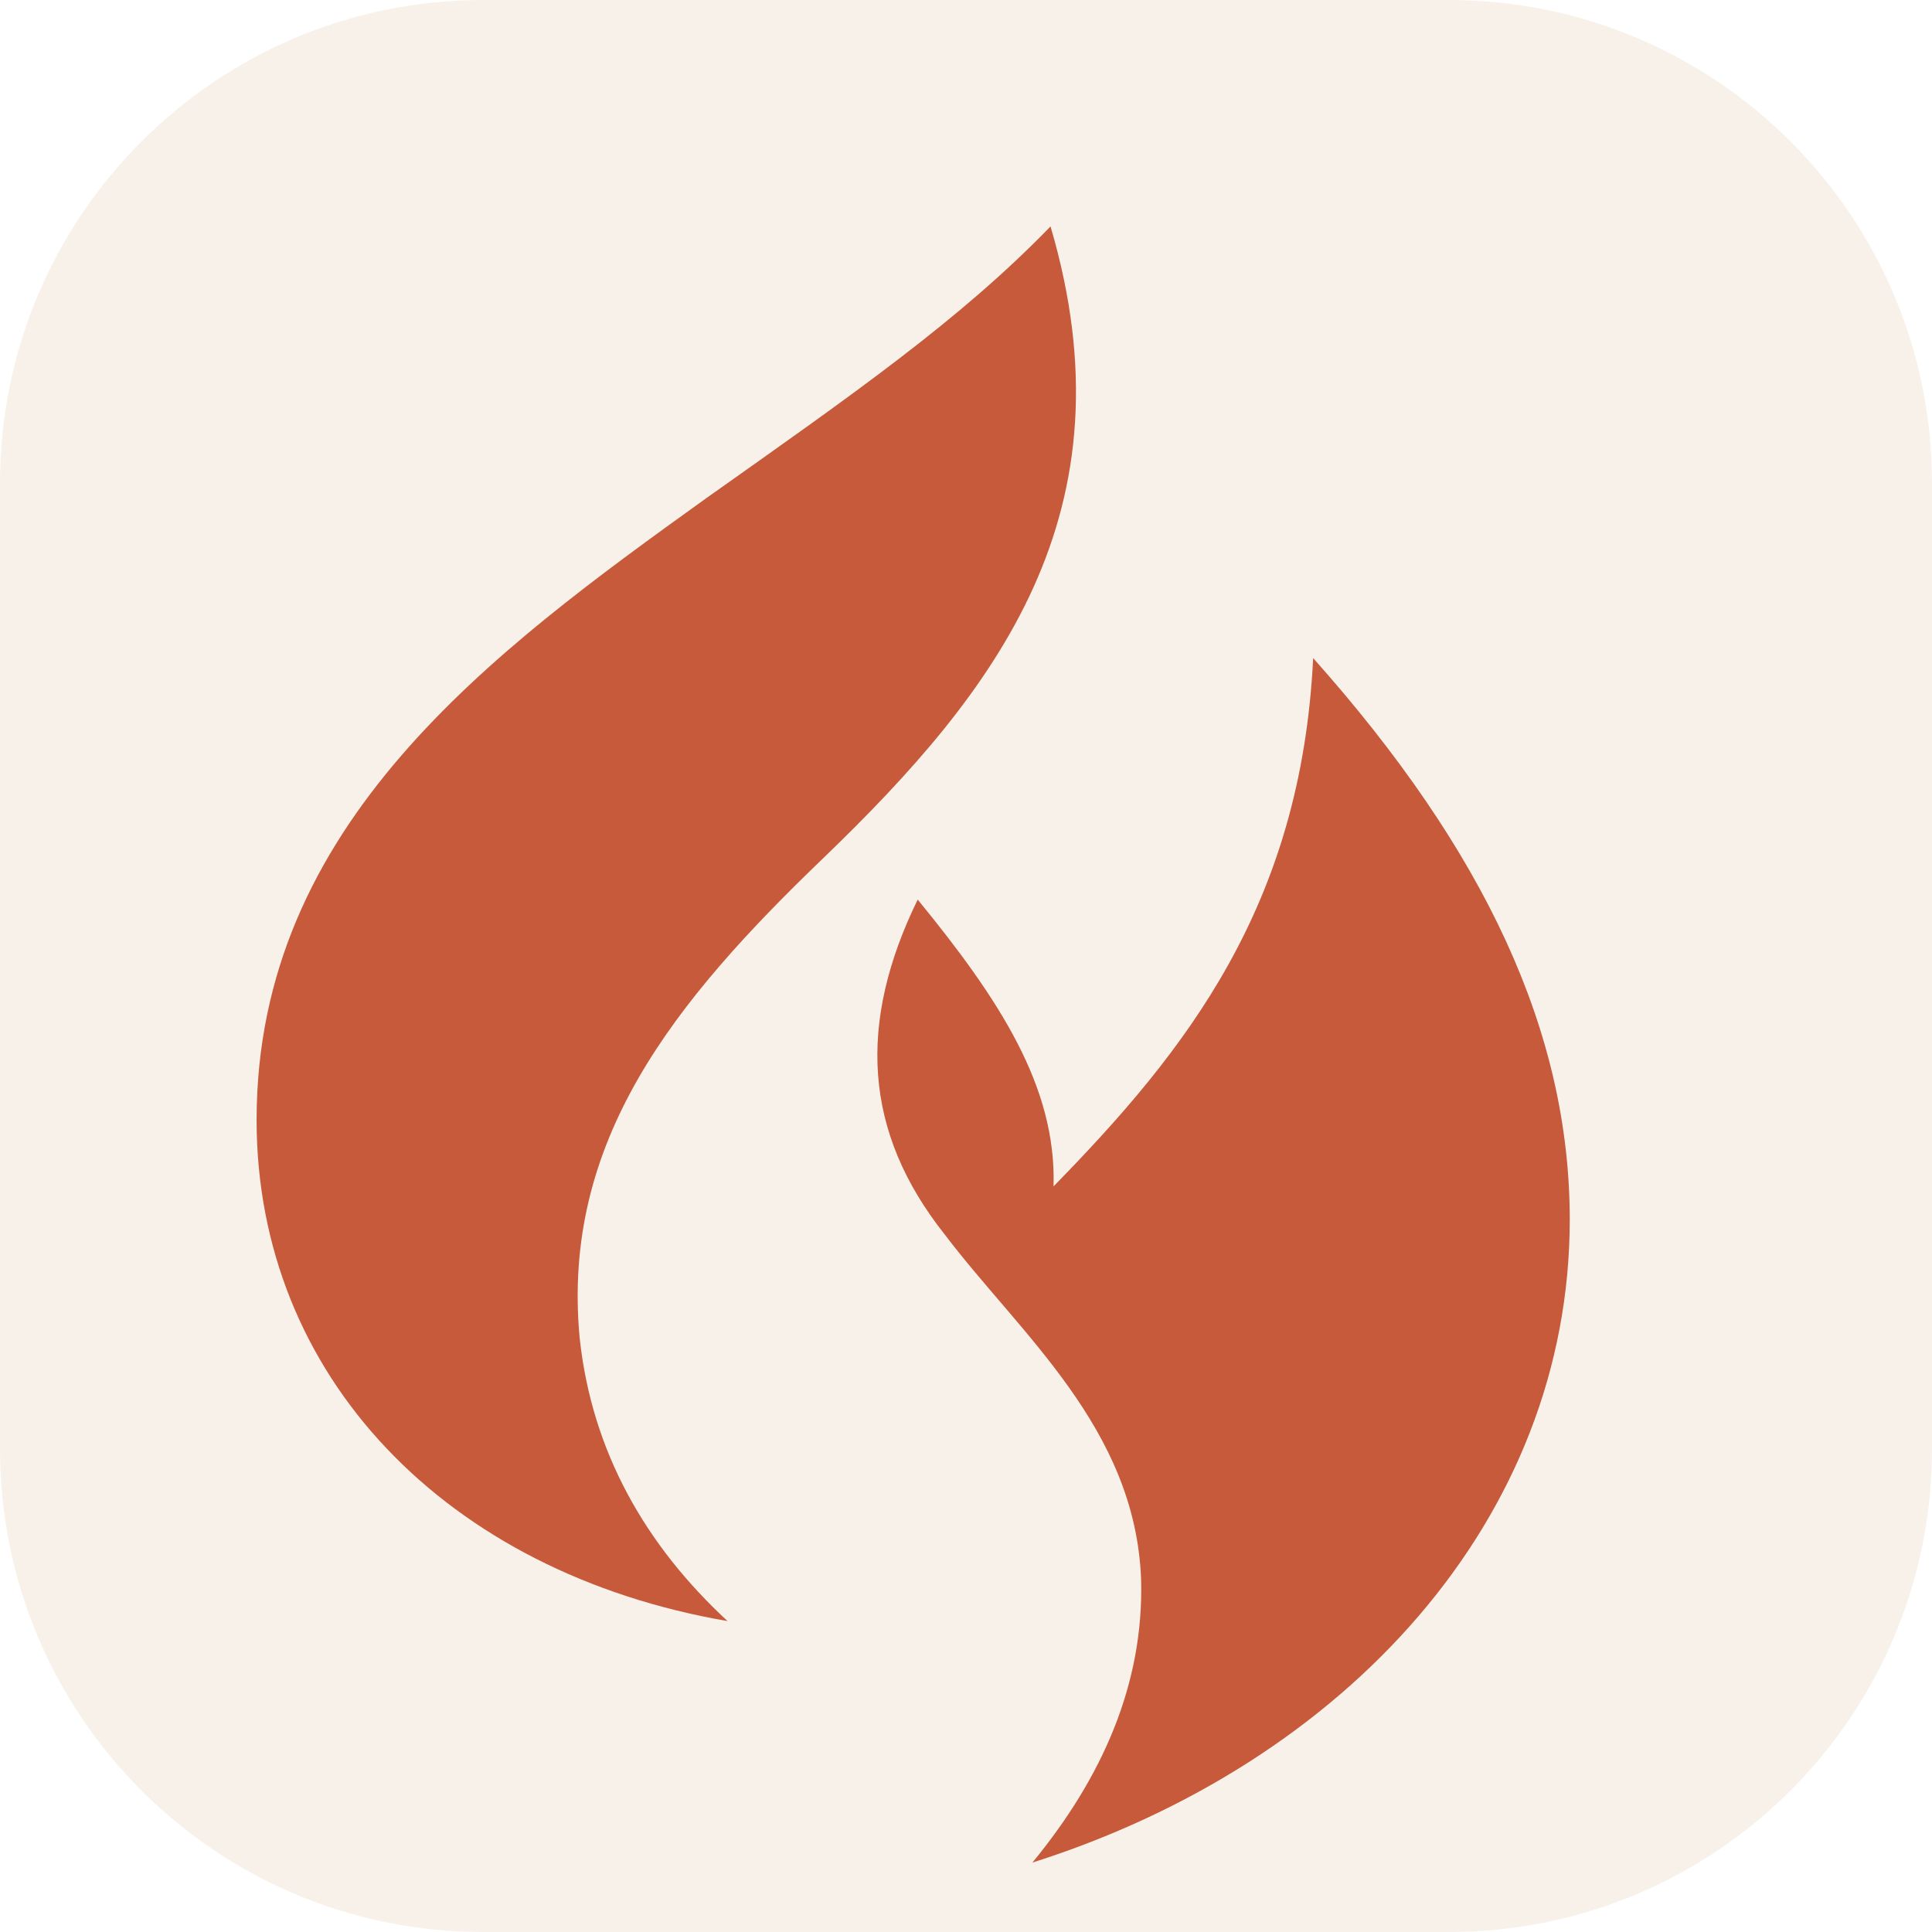
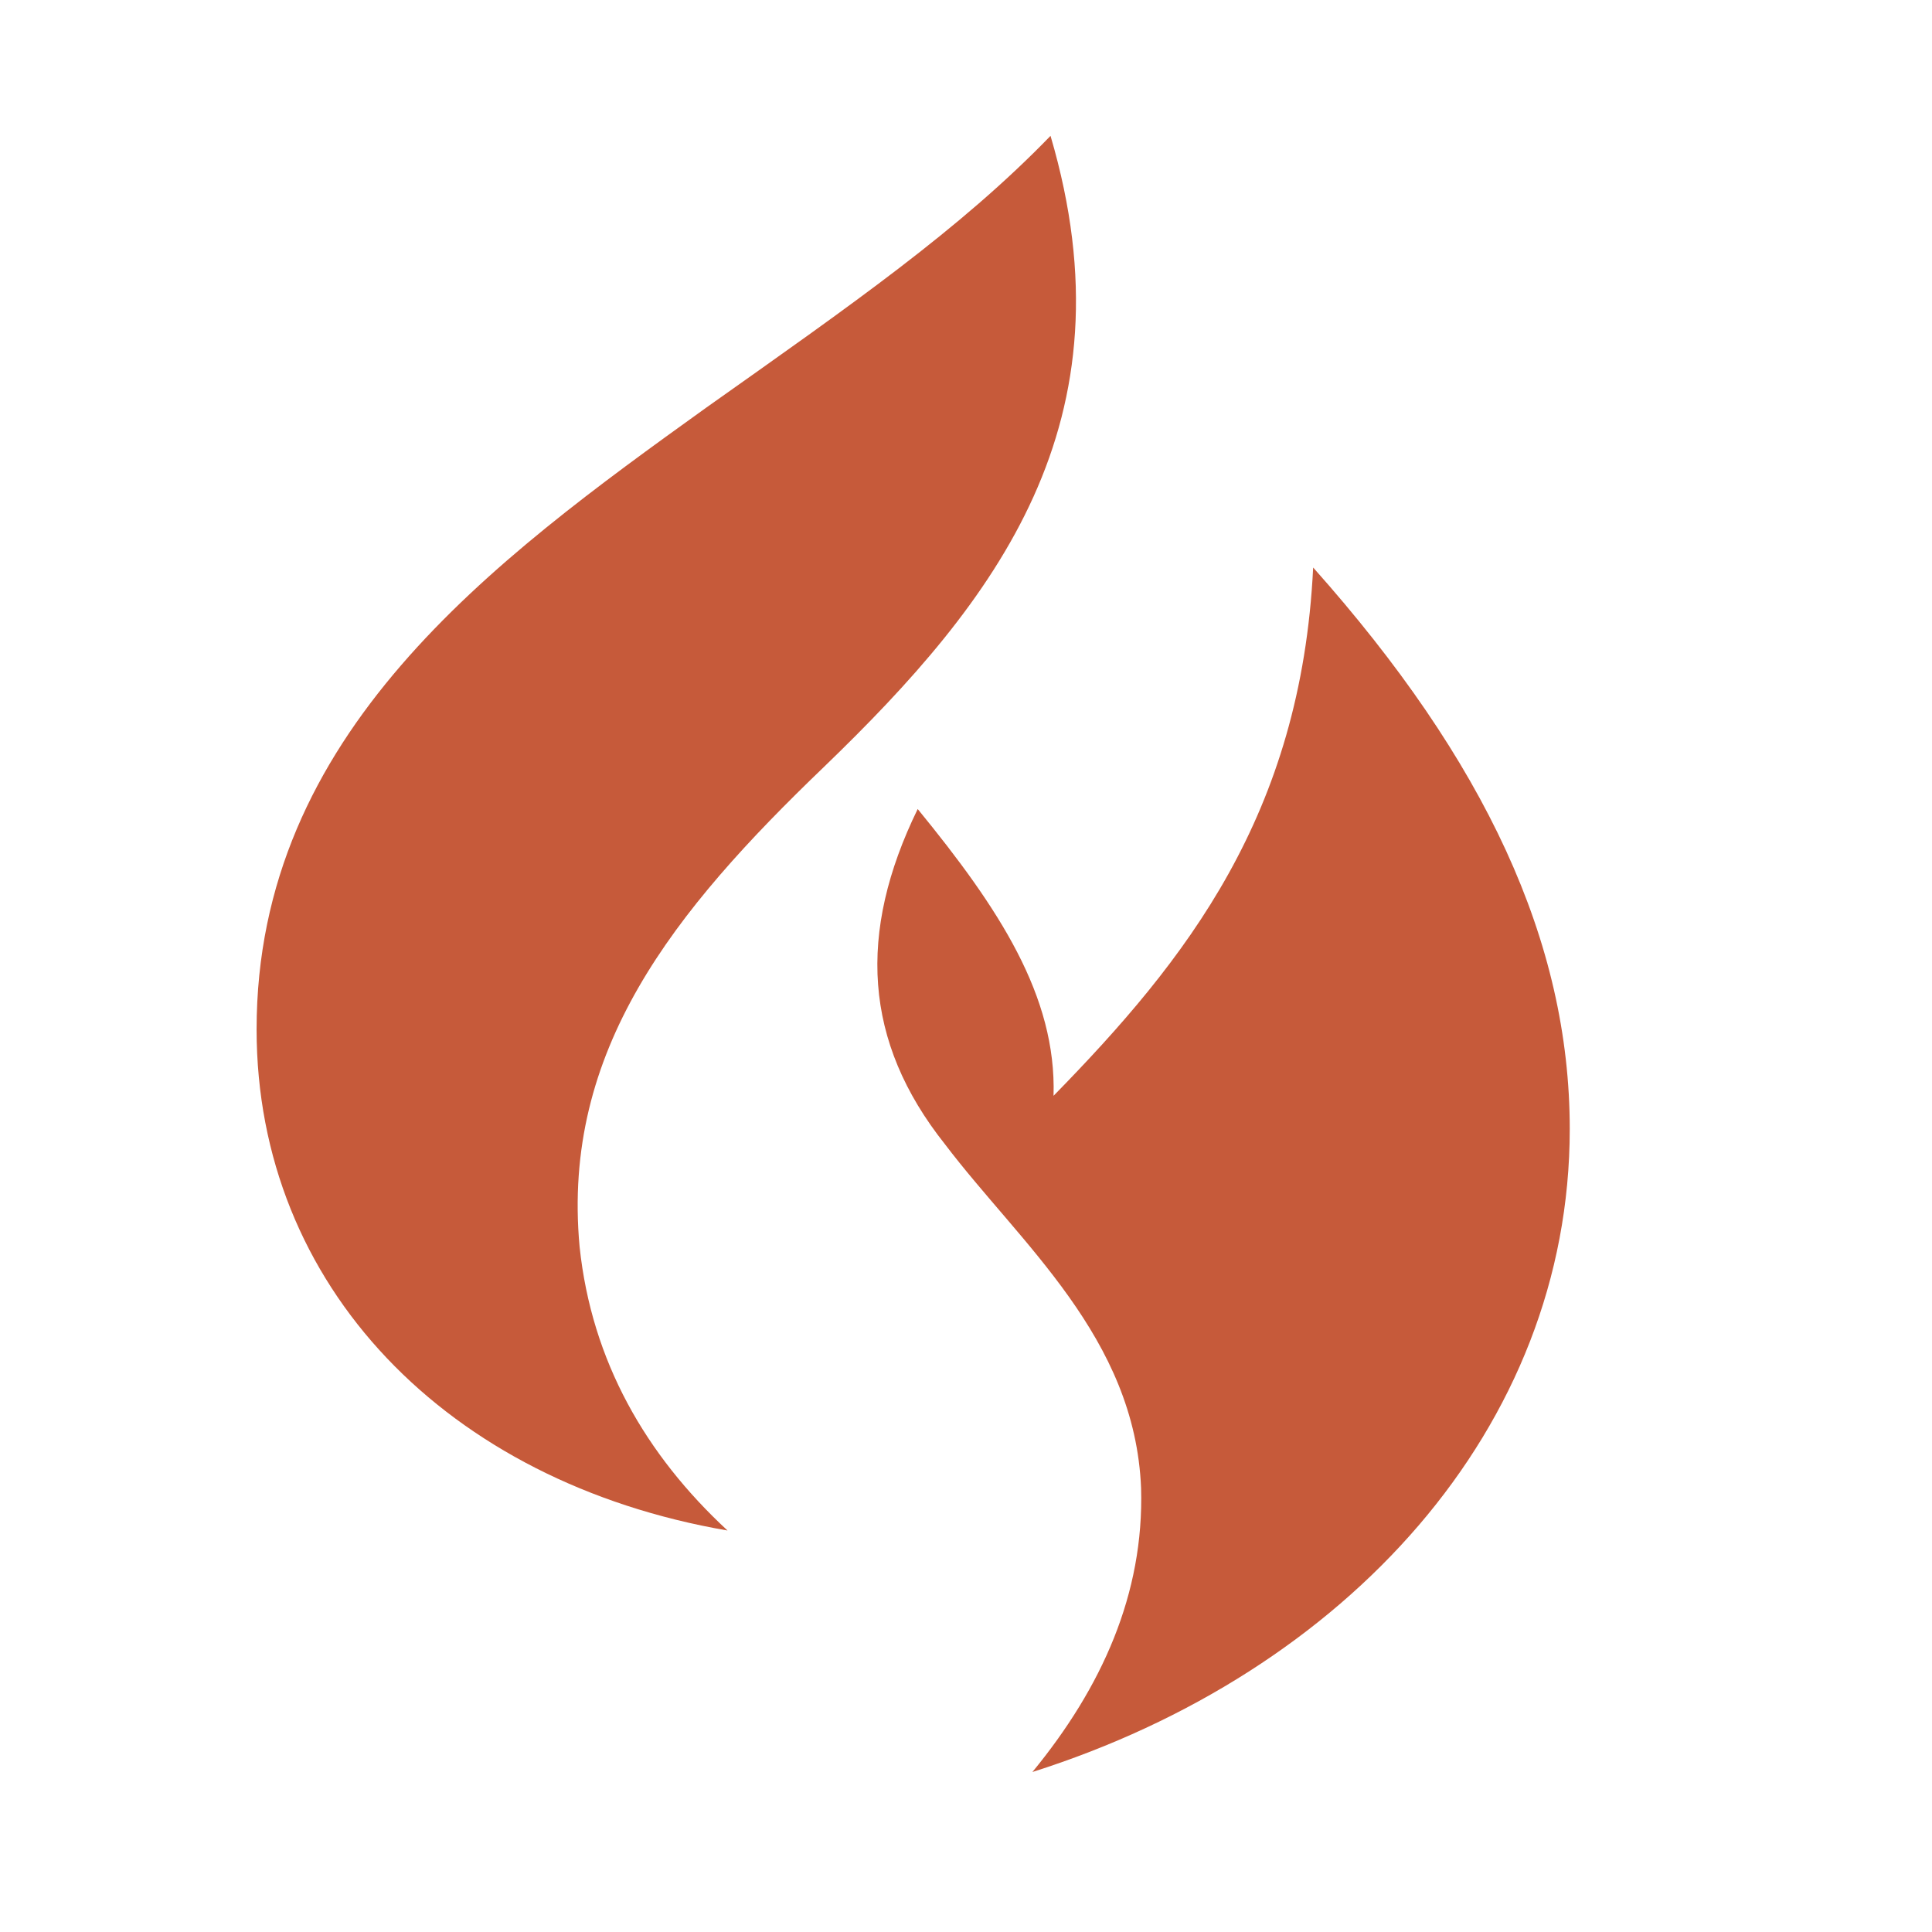
<svg xmlns="http://www.w3.org/2000/svg" viewBox="0 0 64 64">
-   <rect width="64" height="64" rx="16" fill="#F8F1EA" />
-   <path d="M34.8 7.5c2.8 9.5-1.8 15.4-7.5 20.9-5 4.8-8.7 9.4-8.1 15.9.4 3.8 2.2 6.9 4.9 9.4-9.3-1.6-15.6-8.1-15.6-16.6 0-9.8 7.8-15.5 14.9-20.6 4.8-3.4 8.4-5.9 11.4-9Z" fill="#C65A3A" />
-   <path d="M43.5 21.8c5.7 6.4 8.5 12.4 8.5 18.6 0 9.9-7.4 18-17.8 21.3 2.3-2.8 3.7-5.9 3.6-9.4-.2-5-4-8.1-6.5-11.4-2.7-3.4-2.9-7-.9-11.1 2.7 3.3 4.6 6.2 4.5 9.5 4.4-4.5 8.2-9.3 8.6-17.5Z" fill="#C65A3A" />
+   <path d="M34.8 4.5c2.8 9.5-1.8 15.4-7.5 20.9-5 4.8-8.7 9.4-8.1 15.9.4 3.8 2.2 6.9 4.9 9.4-9.3-1.6-15.6-8.1-15.6-16.6 0-9.8 7.8-15.5 14.9-20.6 4.8-3.4 8.4-5.9 11.4-9Z" fill="#C65A3A" />
+   <path d="M43.5 18.8c5.7 6.4 8.5 12.4 8.5 18.6 0 9.9-7.4 18-17.8 21.3 2.3-2.8 3.7-5.9 3.6-9.4-.2-5-4-8.1-6.5-11.4-2.7-3.4-2.9-7-.9-11.1 2.7 3.3 4.6 6.2 4.5 9.5 4.4-4.5 8.2-9.3 8.6-17.5Z" fill="#C65A3A" />
</svg>
